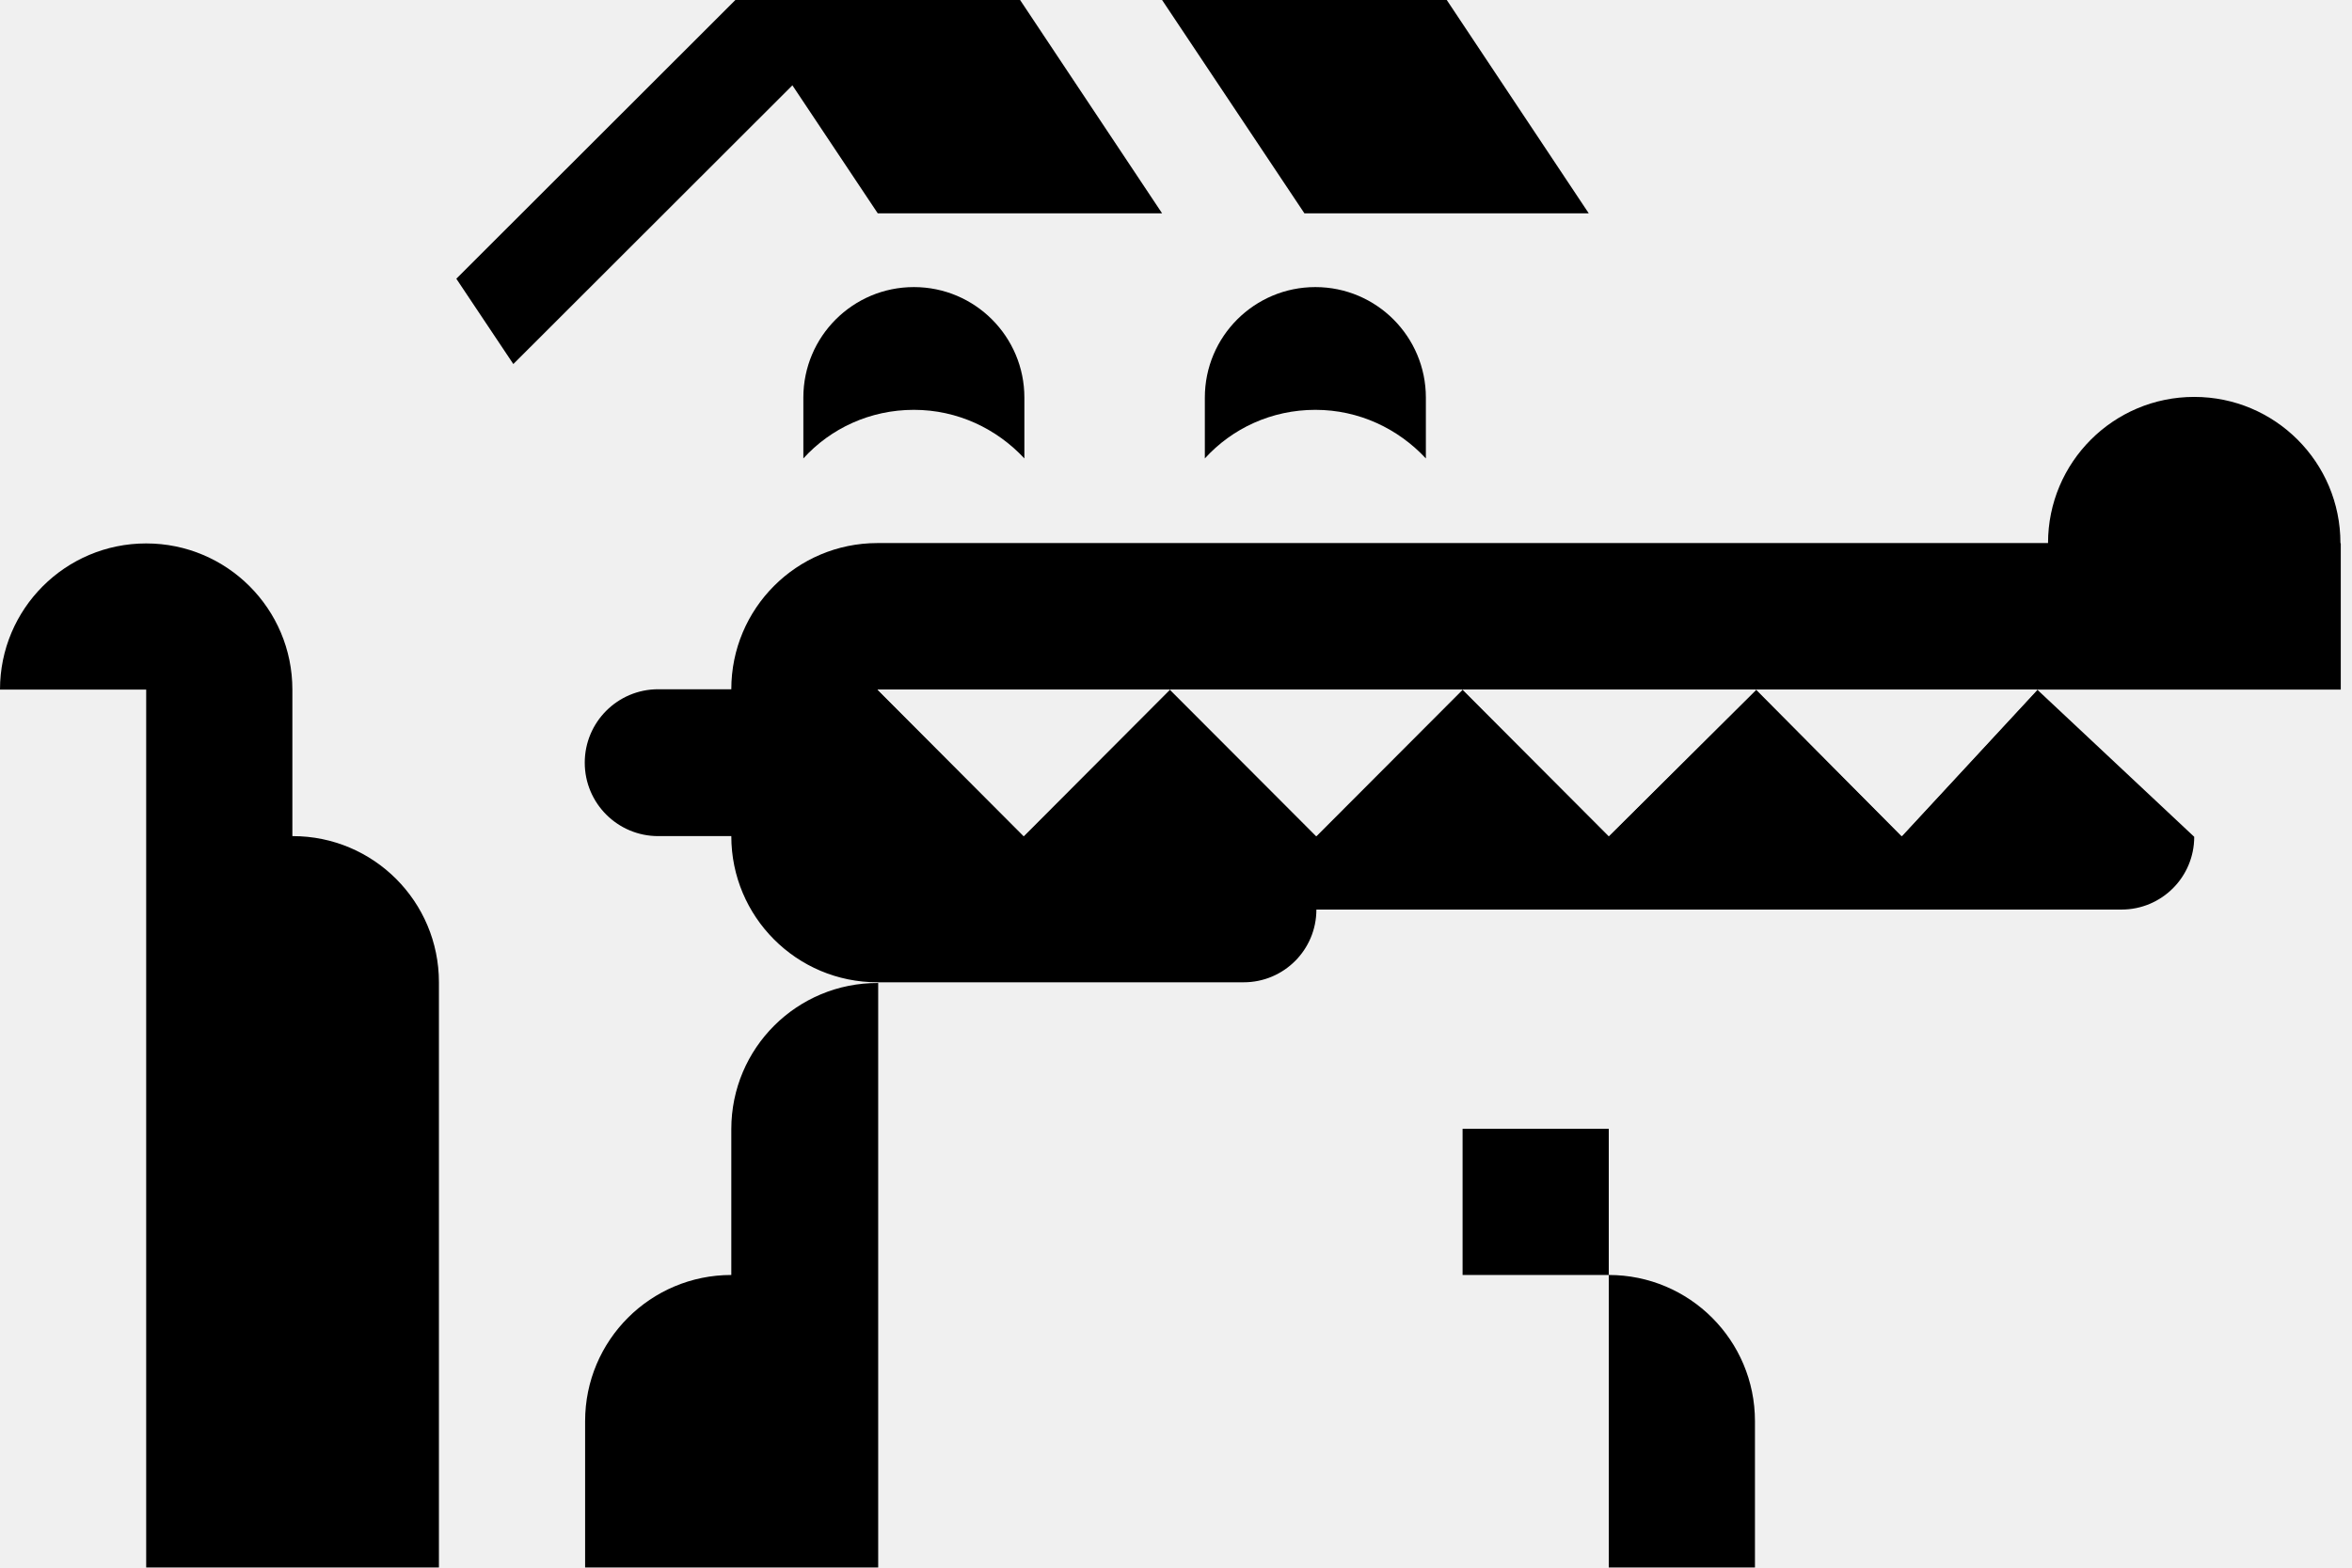
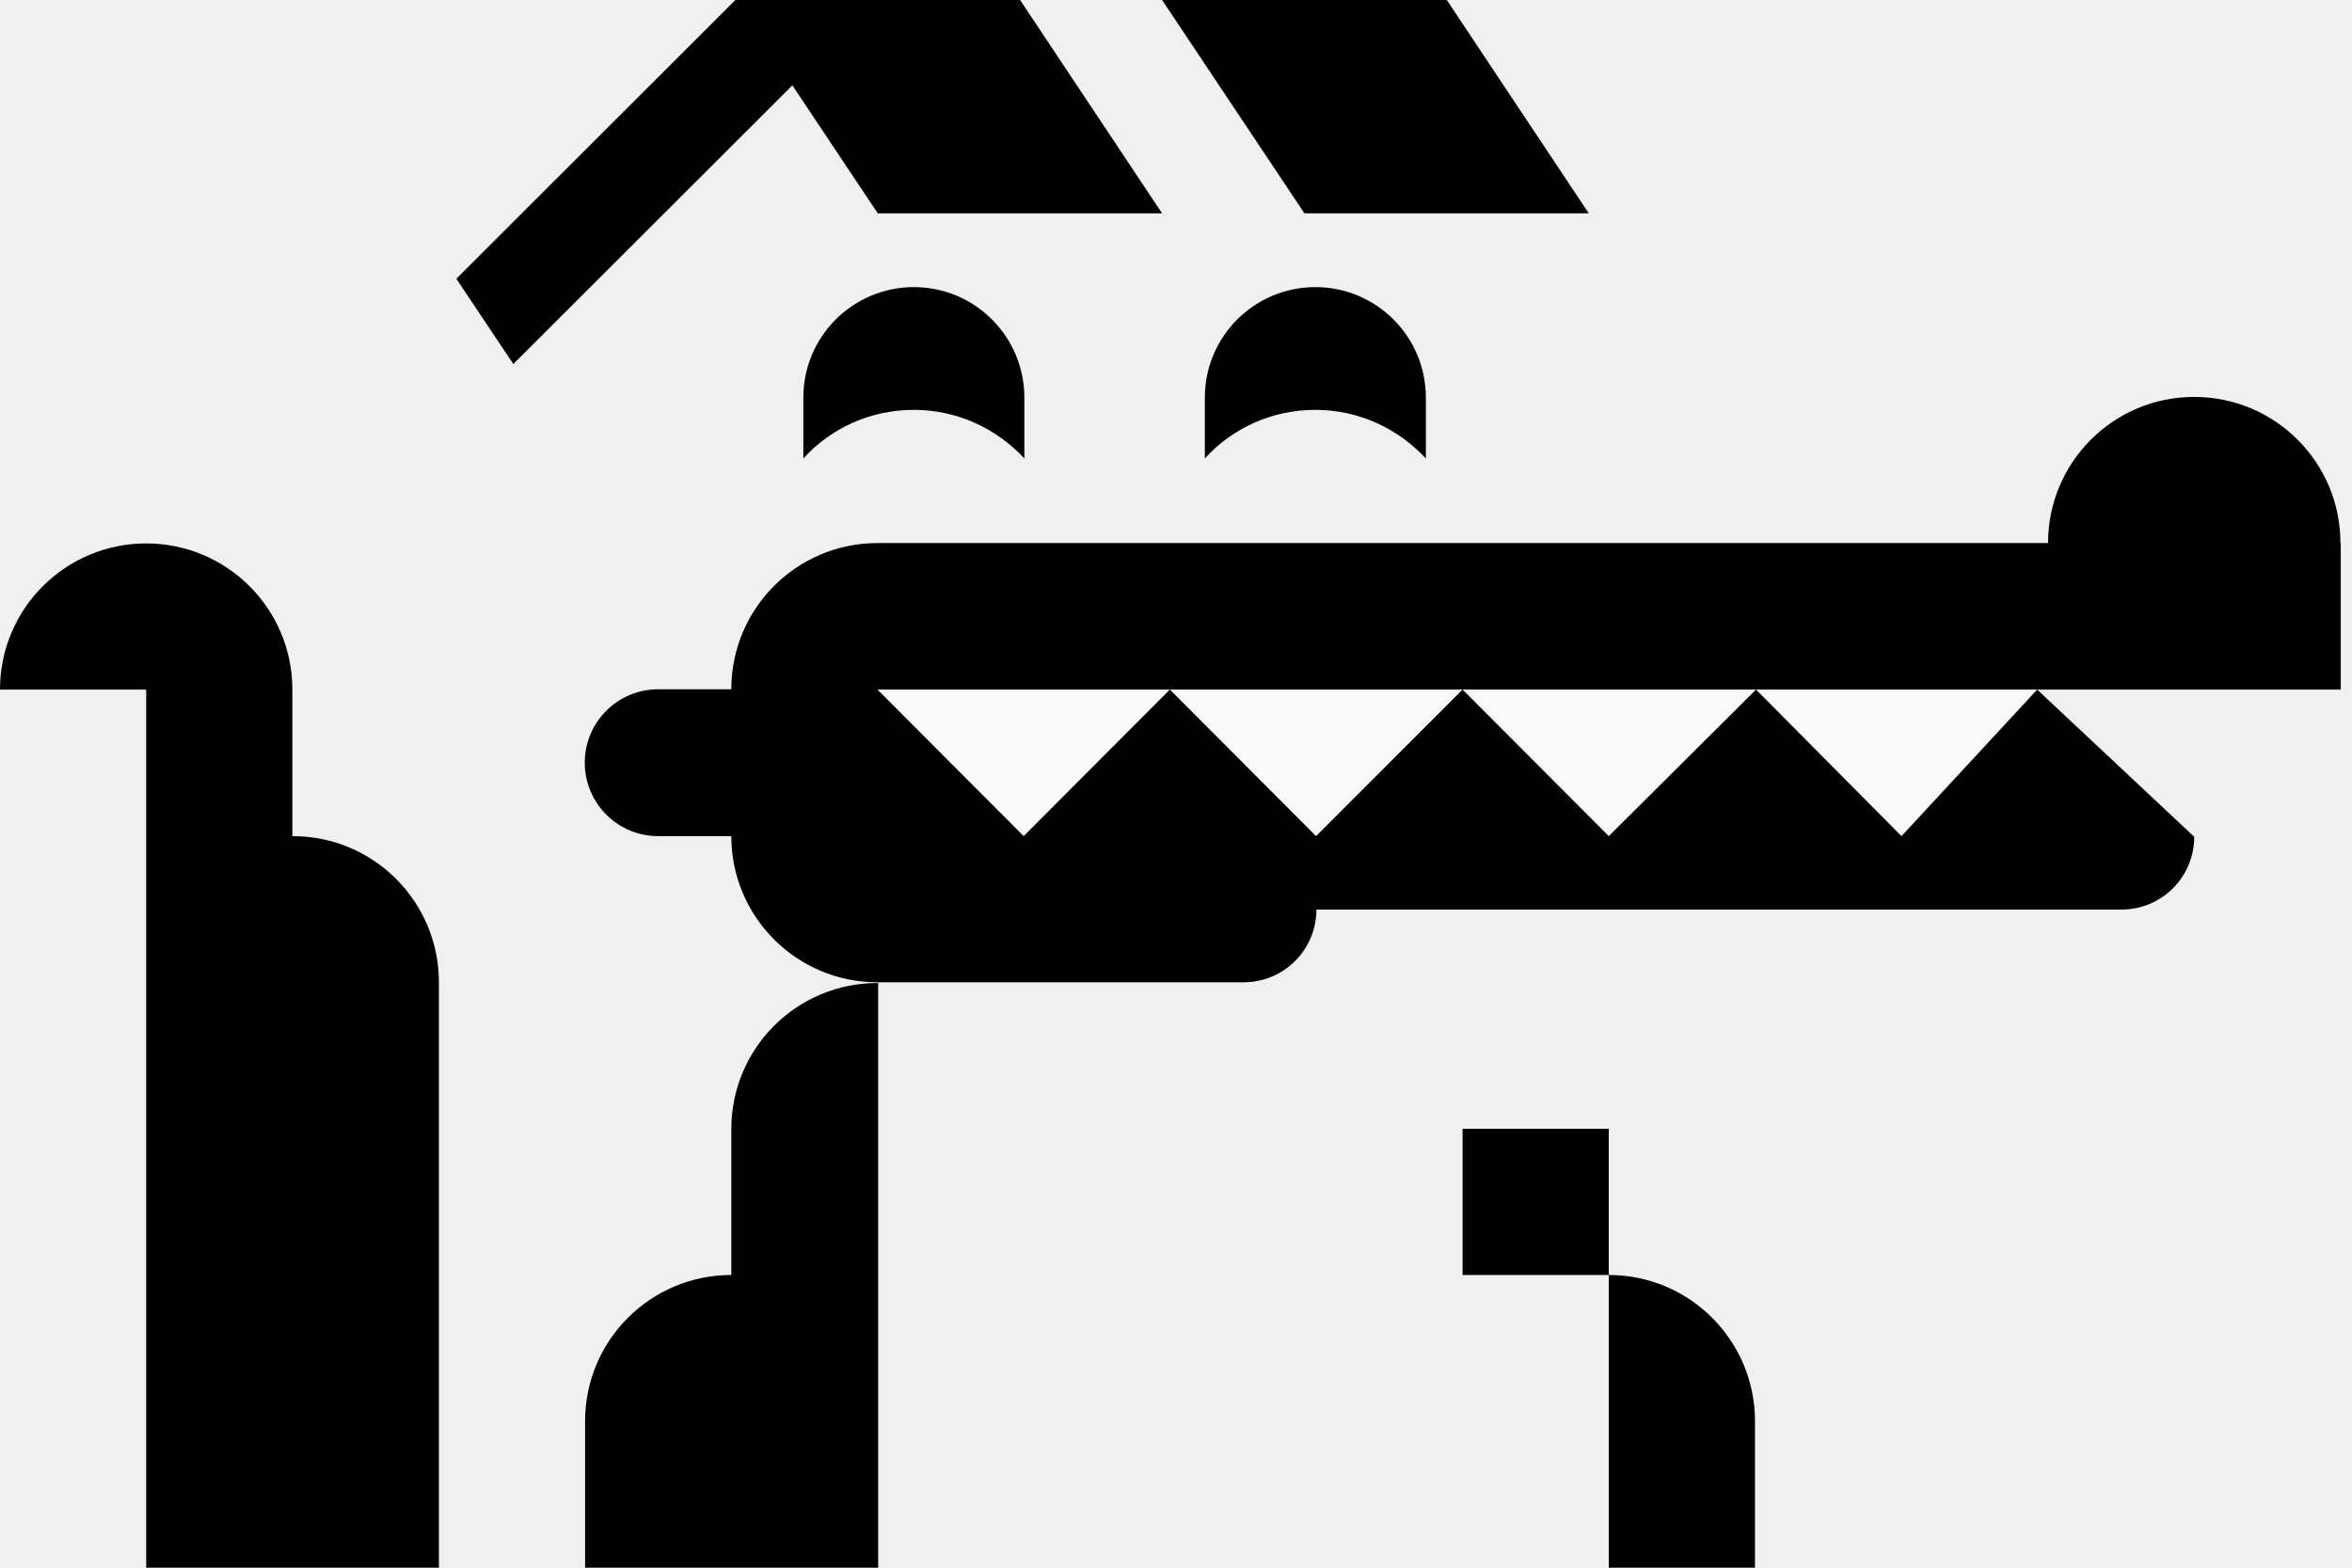
- <svg xmlns="http://www.w3.org/2000/svg" width="84" height="56" viewBox="0 0 84 56" fill="none">
-   <defs>
-     <mask id="knockout" maskUnits="userSpaceOnUse" x="0" y="0" width="84" height="56">
-       <rect width="84" height="56" fill="#fff" />
-       <path d="M36.563 29.869L41.784 24.635L47.017 29.869L52.238 24.635L57.459 29.869L62.73 24.635L67.927 29.869L72.773 24.635H31.342L36.563 29.869Z" fill="#000" />
-     </mask>
-   </defs>
-   <g mask="url(#knockout)" fill="#000">
-     <path d="M26.264 0L16.297 9.956L18.333 13.004L28.3 3.048L31.348 7.62H41.503L36.432 0H26.264Z" />
-     <path d="M51.67 0H41.503L46.586 7.62H56.741L51.67 0Z" />
-     <path d="M32.638 14.64C34.199 14.64 35.598 15.315 36.585 16.376V14.203C36.585 12.029 34.824 10.255 32.638 10.255C30.464 10.255 28.691 12.017 28.691 14.203V16.376C29.665 15.302 31.076 14.64 32.638 14.64Z" />
-     <path d="M46.977 14.64C48.538 14.64 49.937 15.315 50.924 16.376V14.203C50.924 12.029 49.163 10.255 46.977 10.255C44.803 10.255 43.03 12.017 43.03 14.203V16.376C44.004 15.302 45.416 14.64 46.977 14.64Z" />
-     <path d="M83.587 19.399C83.587 16.514 81.251 14.178 78.365 14.178C75.48 14.178 73.144 16.514 73.144 19.399H31.339C28.453 19.399 26.118 21.735 26.118 24.621H23.507C22.058 24.621 20.884 25.795 20.884 27.244C20.884 28.693 22.058 29.867 23.507 29.867H26.118C26.118 32.753 28.453 35.089 31.339 35.089H44.416C45.853 35.089 47.014 33.927 47.014 32.491H75.767C77.204 32.491 78.365 31.329 78.365 29.892L72.757 24.633L67.911 29.867L62.715 24.633L57.456 29.867L52.235 24.633L47.002 29.867L41.781 24.633L36.56 29.867L31.339 24.633H83.599V19.412L83.587 19.399Z" />
-     <path d="M26.118 40.335V45.544C23.232 45.544 20.897 47.88 20.897 50.766V56H31.364V35.114C28.466 35.101 26.118 37.437 26.118 40.335Z" />
-     <path d="M10.442 29.867V24.633C10.442 21.748 8.106 19.412 5.221 19.412C2.336 19.412 0 21.748 0 24.633H5.221V56H15.676V35.089C15.676 32.203 13.34 29.867 10.455 29.867H10.442Z" />
-     <path d="M57.456 45.544V56H62.677V50.766C62.677 47.88 60.342 45.544 57.456 45.544Z" />
-     <path d="M57.456 40.323H52.235V45.544H57.456V40.323Z" />
-   </g>
+ <svg xmlns="http://www.w3.org/2000/svg" width="72" height="48" viewBox="0 0 72 48" fill="none">
+   <path d="M22.512 0L13.969 8.534L15.714 11.146L24.257 2.613L26.87 6.531H35.574L31.227 0H22.512Z" fill="black" />
+   <path d="M44.289 0H35.574L39.931 6.531H48.635L44.289 0Z" fill="black" />
+   <path d="M31.34 25.602L35.816 21.116L40.301 25.602L44.777 21.116L49.252 25.602L53.77 21.116L58.224 25.602L62.377 21.116H26.865L31.34 25.602Z" fill="#F9F9F9" />
+   <path d="M27.975 12.549C29.314 12.549 30.512 13.127 31.358 14.037V12.174C31.358 10.311 29.849 8.791 27.975 8.791C26.112 8.791 24.592 10.3 24.592 12.174V14.037C25.427 13.116 26.637 12.549 27.975 12.549Z" fill="black" />
+   <path d="M40.266 12.549C41.604 12.549 42.803 13.127 43.649 14.037V12.174C43.649 10.311 42.139 8.791 40.266 8.791C38.403 8.791 36.883 10.3 36.883 12.174V14.037C37.718 13.116 38.928 12.549 40.266 12.549Z" fill="black" />
+   <path d="M71.646 16.628C71.646 14.155 69.644 12.153 67.17 12.153C64.697 12.153 62.695 14.155 62.695 16.628H26.862C24.389 16.628 22.387 18.63 22.387 21.104H20.149C18.907 21.104 17.901 22.11 17.901 23.352C17.901 24.594 18.907 25.601 20.149 25.601H22.387C22.387 28.074 24.389 30.076 26.862 30.076H38.071C39.302 30.076 40.298 29.081 40.298 27.849H64.944C66.175 27.849 67.17 26.854 67.17 25.622L62.363 21.114L58.209 25.601L53.756 21.114L49.248 25.601L44.773 21.114L40.287 25.601L35.812 21.114L31.337 25.601L26.862 21.114H71.656V16.639L71.646 16.628Z" fill="black" />
+   <path d="M22.387 34.573V39.038C19.913 39.038 17.911 41.041 17.911 43.514V48H26.883V30.098C24.399 30.087 22.387 32.089 22.387 34.573Z" fill="black" />
+   <path d="M8.95 25.601V21.114C8.95 18.641 6.948 16.639 4.475 16.639C2.002 16.639 0 18.641 0 21.114H4.475V48H13.436V30.076C13.436 27.603 11.434 25.601 8.961 25.601H8.95Z" fill="black" />
+   <path d="M49.248 39.038V48H53.724V43.514C53.724 41.041 51.721 39.038 49.248 39.038Z" fill="black" />
+   <path d="M49.248 34.563H44.773V39.038H49.248V34.563Z" fill="black" />
</svg>
